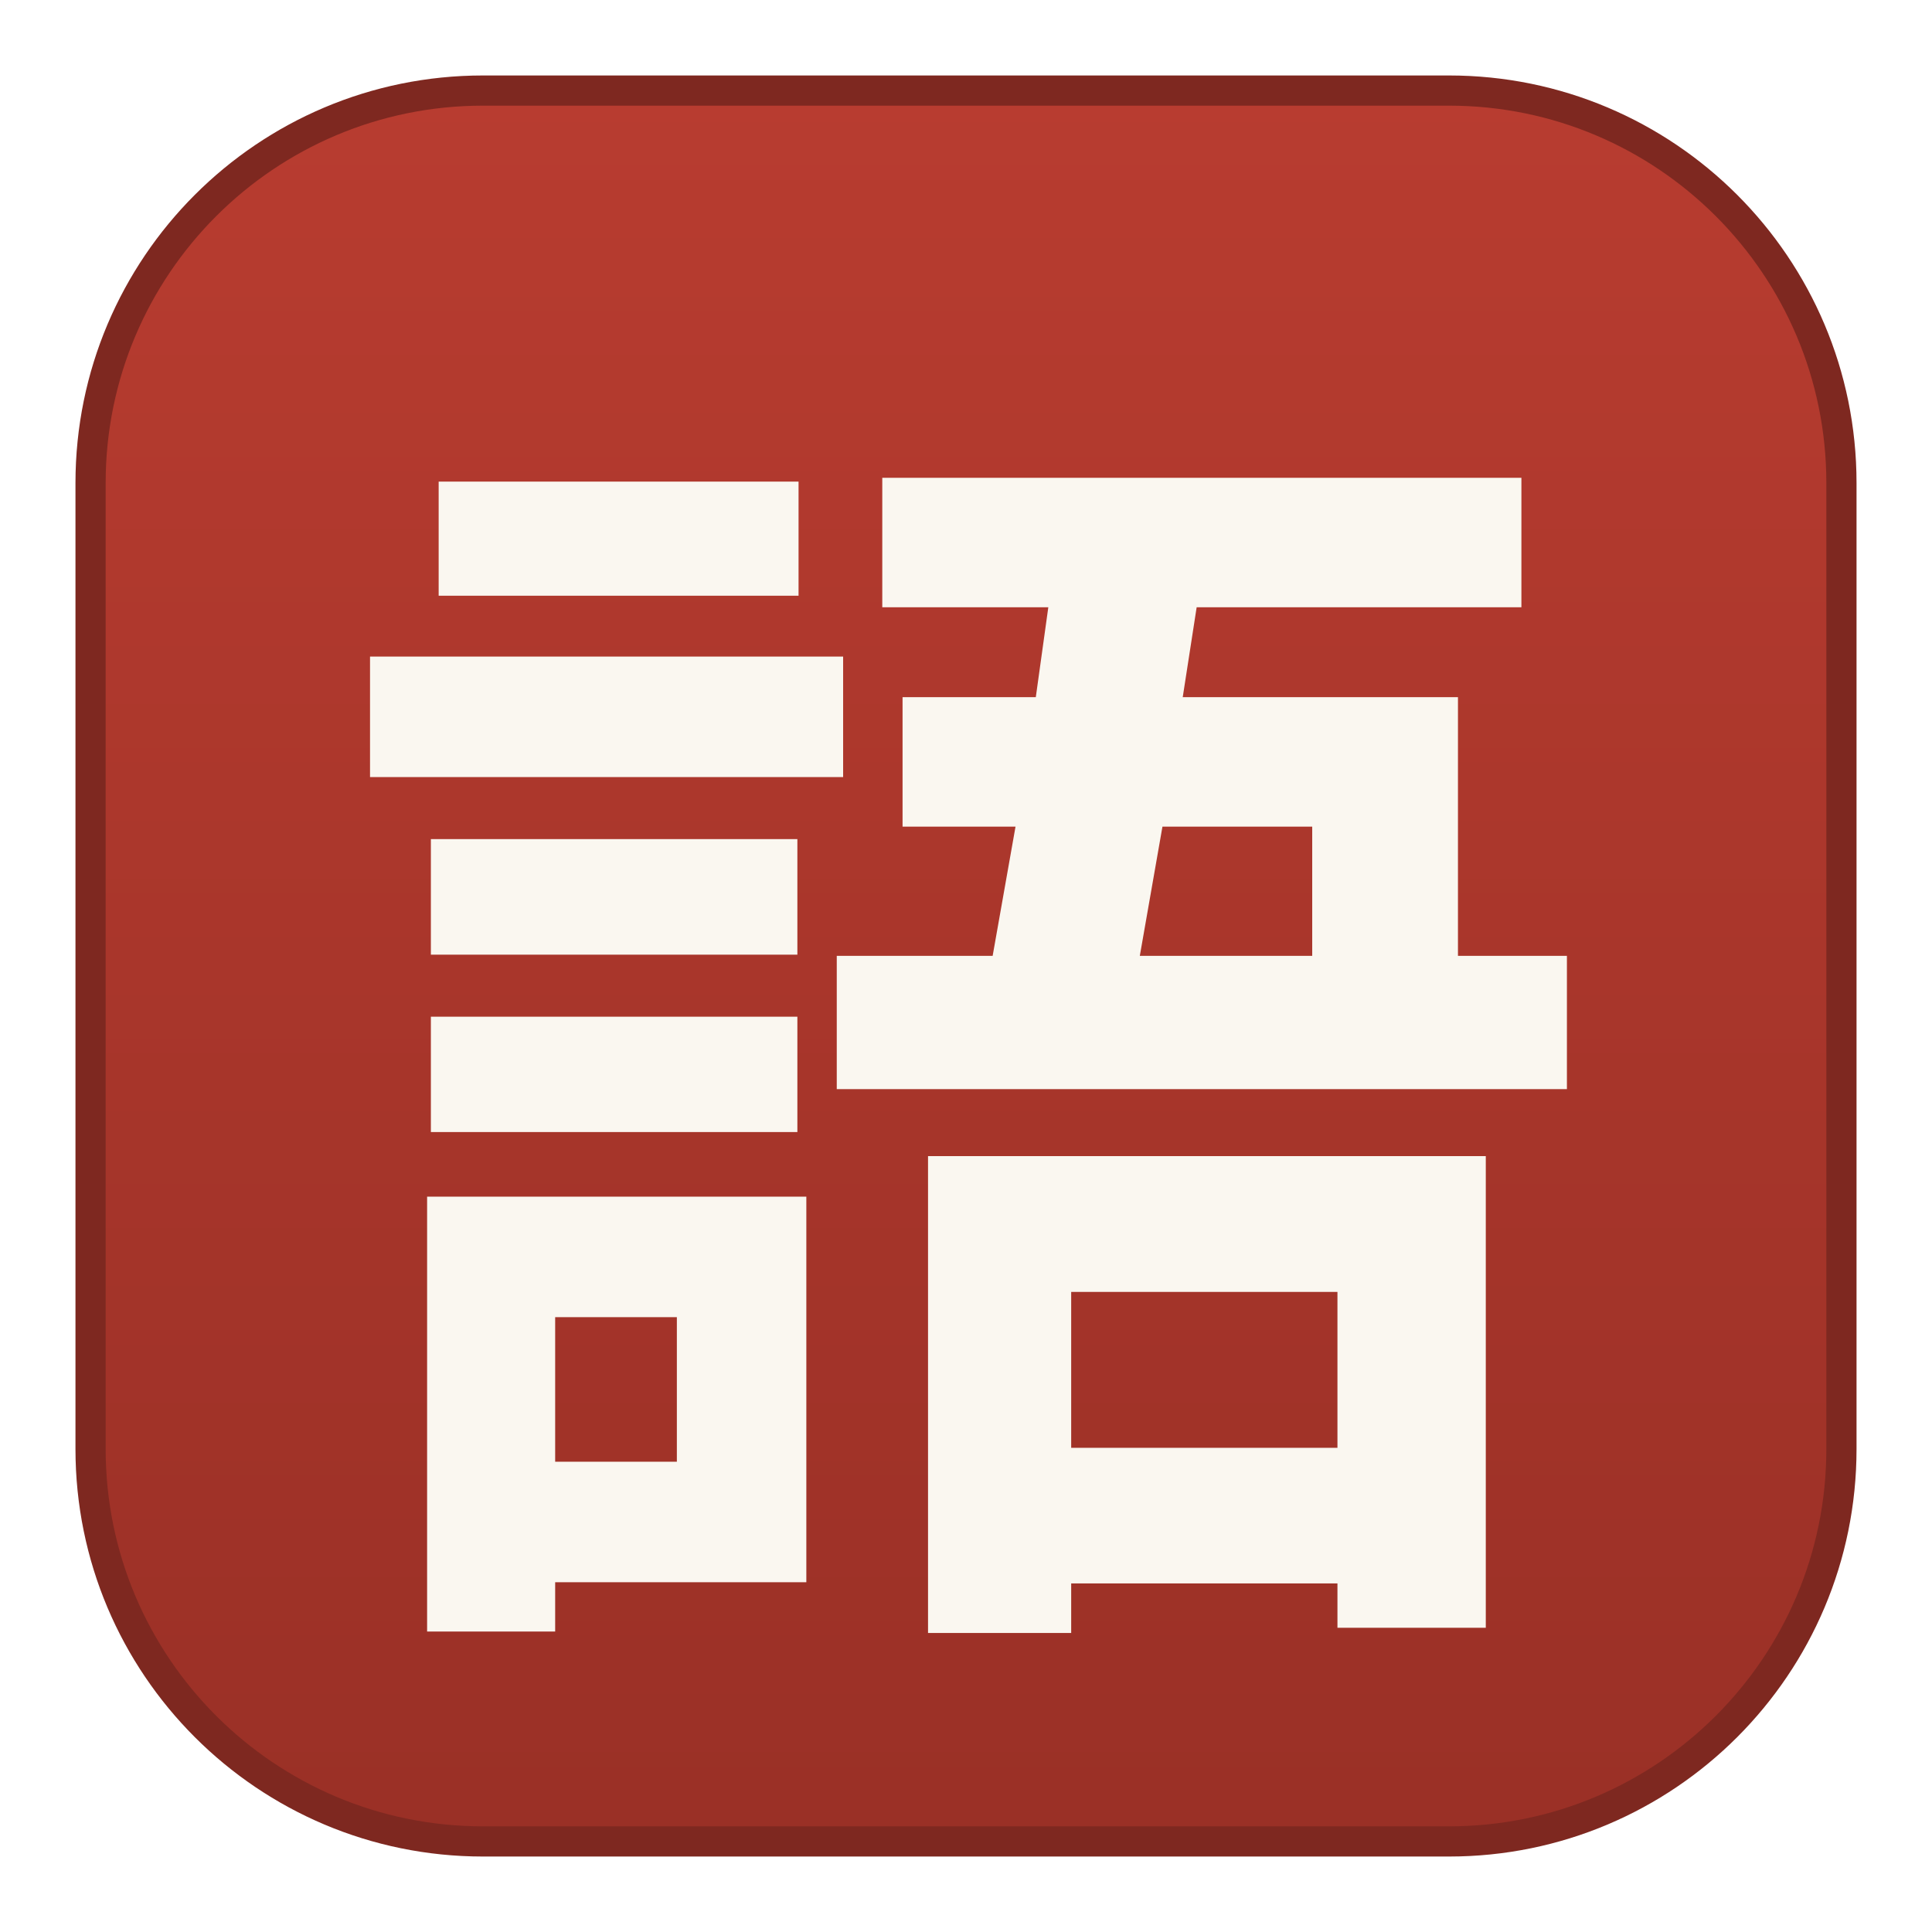
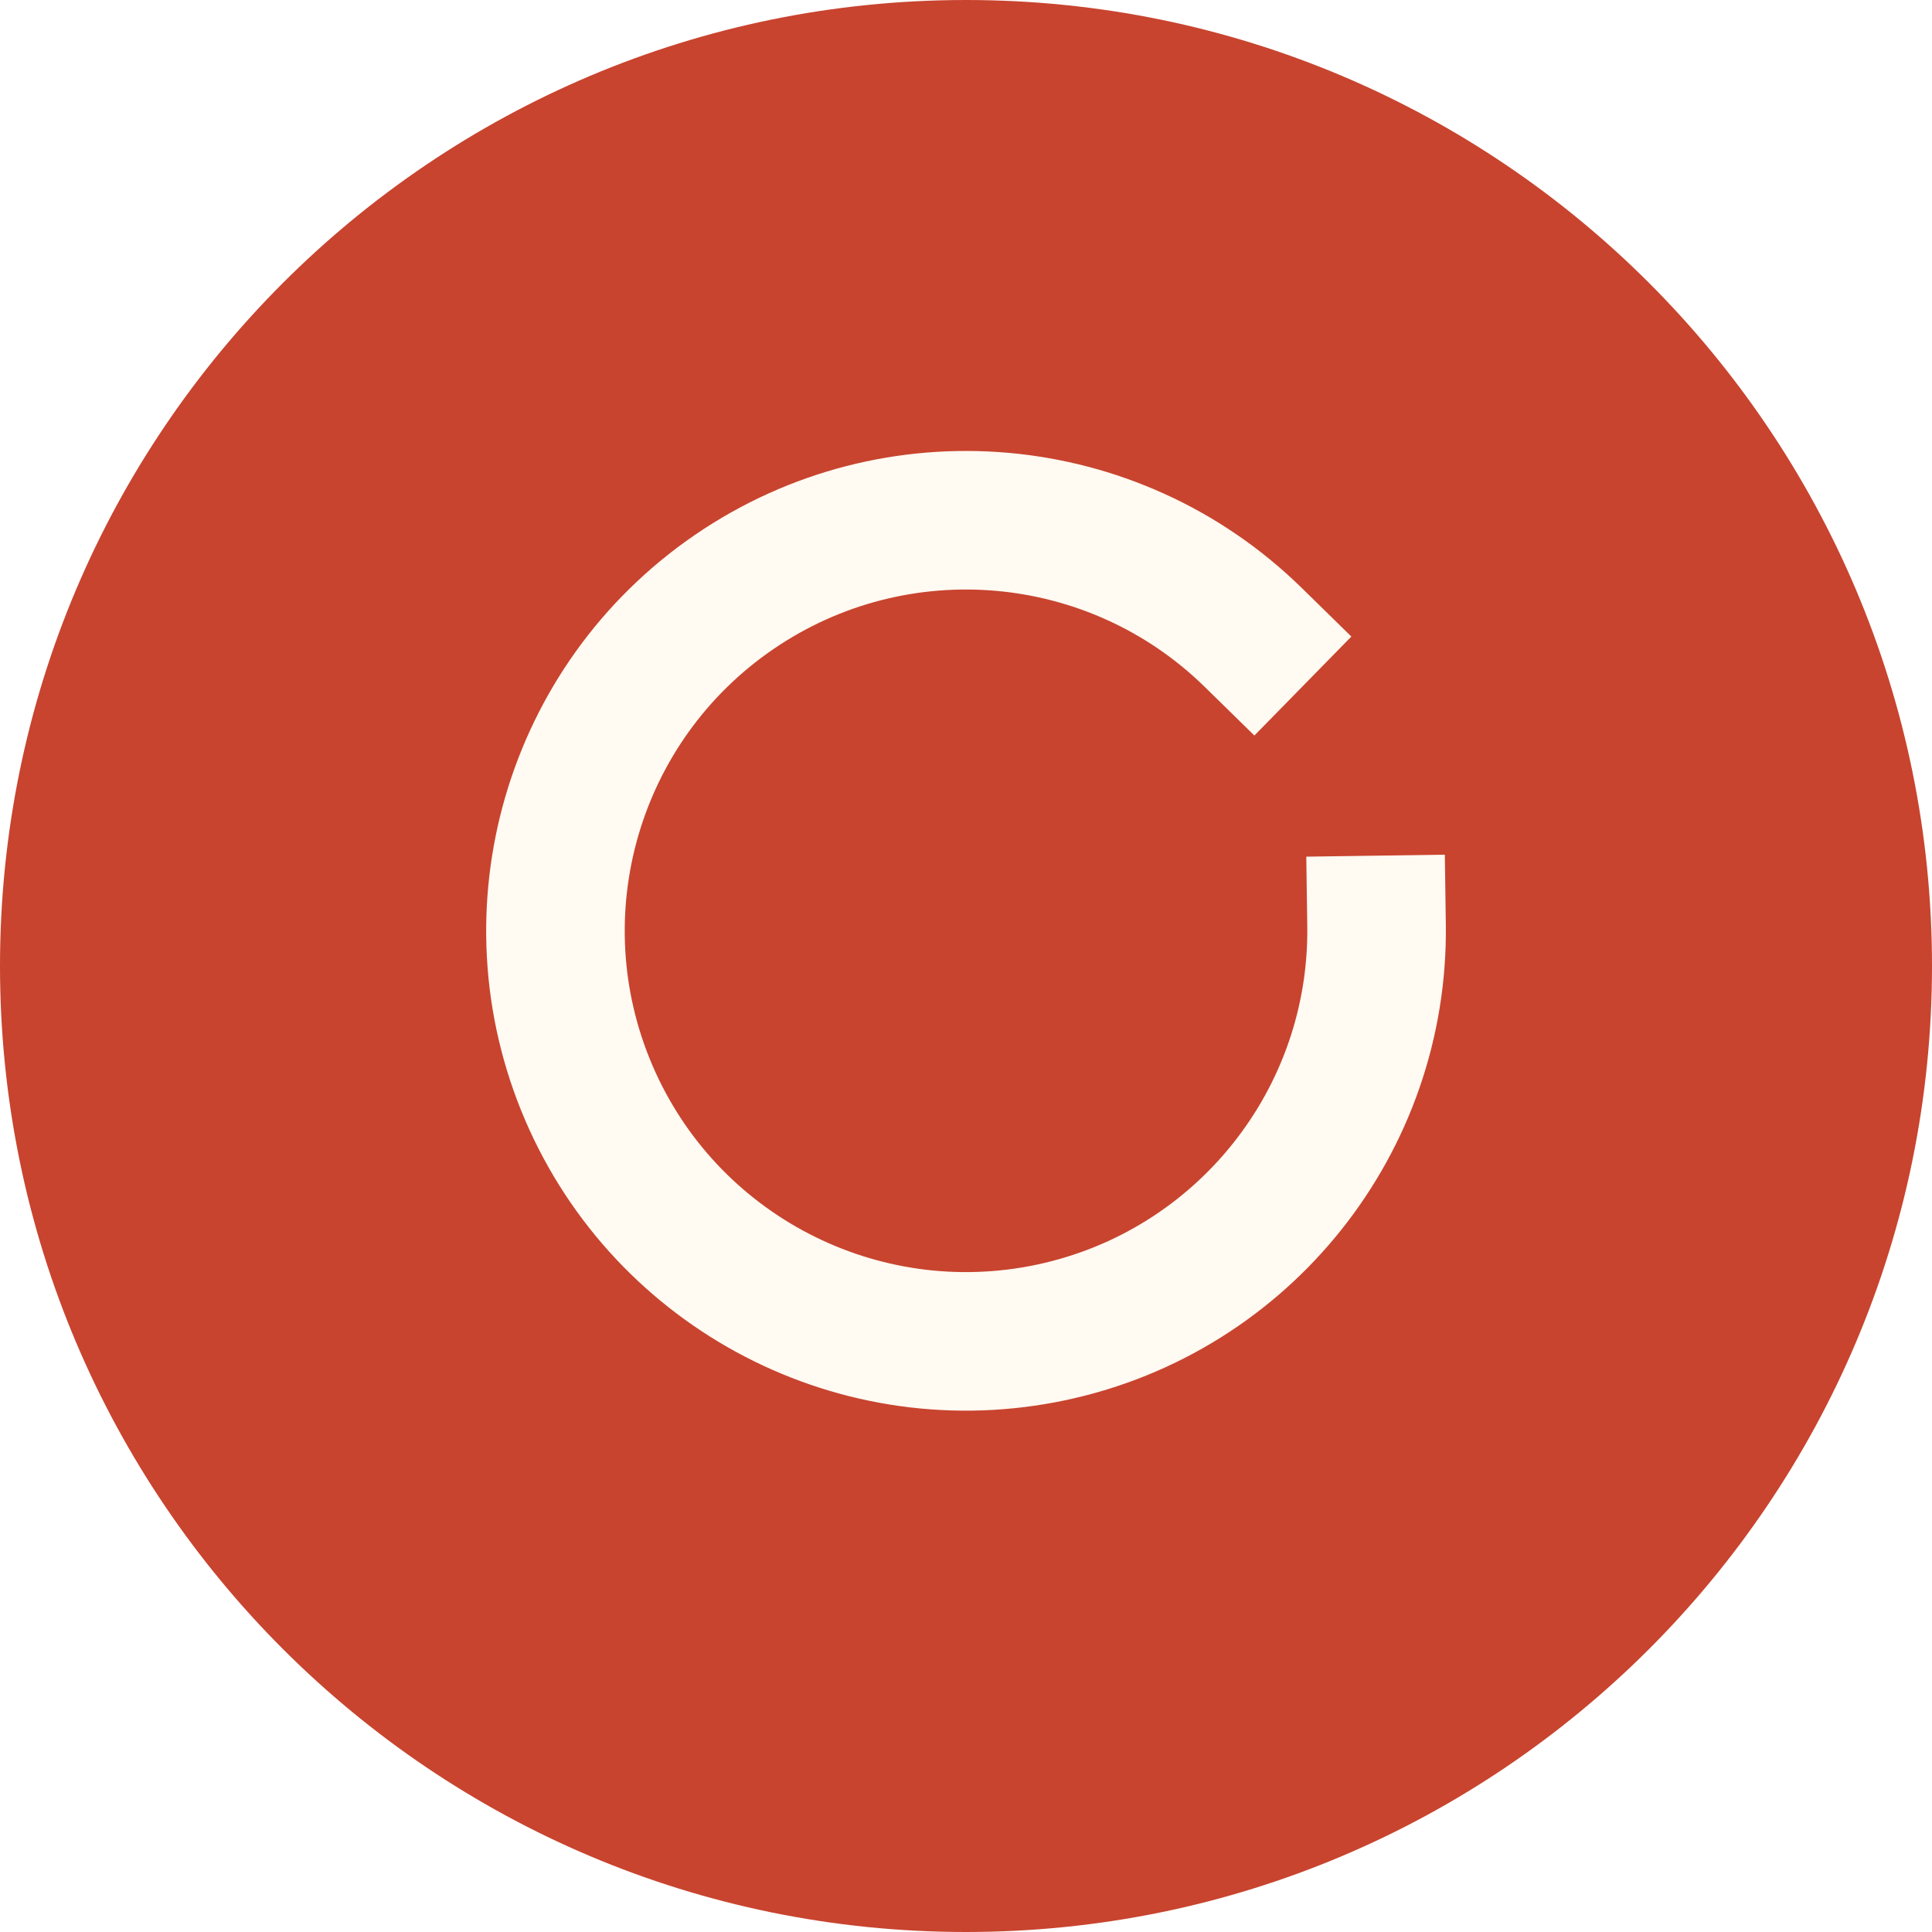
<svg xmlns="http://www.w3.org/2000/svg" width="128" height="128" viewBox="0 0 128 128">
-   <defs>
-     <linearGradient id="seal" x1="0" y1="0" x2="0" y2="1">
-       <stop offset="0" stop-color="#B83C30" />
-       <stop offset="1" stop-color="#9A3026" />
-     </linearGradient>
-   </defs>
-   <rect x="6" y="6" width="116" height="116" rx="26" fill="url(#seal)" />
-   <rect x="6" y="6" width="116" height="116" rx="26" fill="none" stroke="#7E2820" stroke-width="2" />
-   <text x="64" y="64" text-anchor="middle" dominant-baseline="central" font-family="Noto Sans CJK JP" font-weight="700" font-size="84" fill="#FAF7F0">語</text>
+   <circle cx="64" cy="64" r="64" fill="#c8442f" />
+   <g transform="translate(64 64) scale(3.4) translate(-12 -12)">
+     <path d="M17.6 5.6A8 8 0 1 0 20 11.2" fill="none" stroke="#fffaf2" stroke-width="2.7" stroke-linecap="square" stroke-linejoin="miter" />
+   </g>
</svg>
